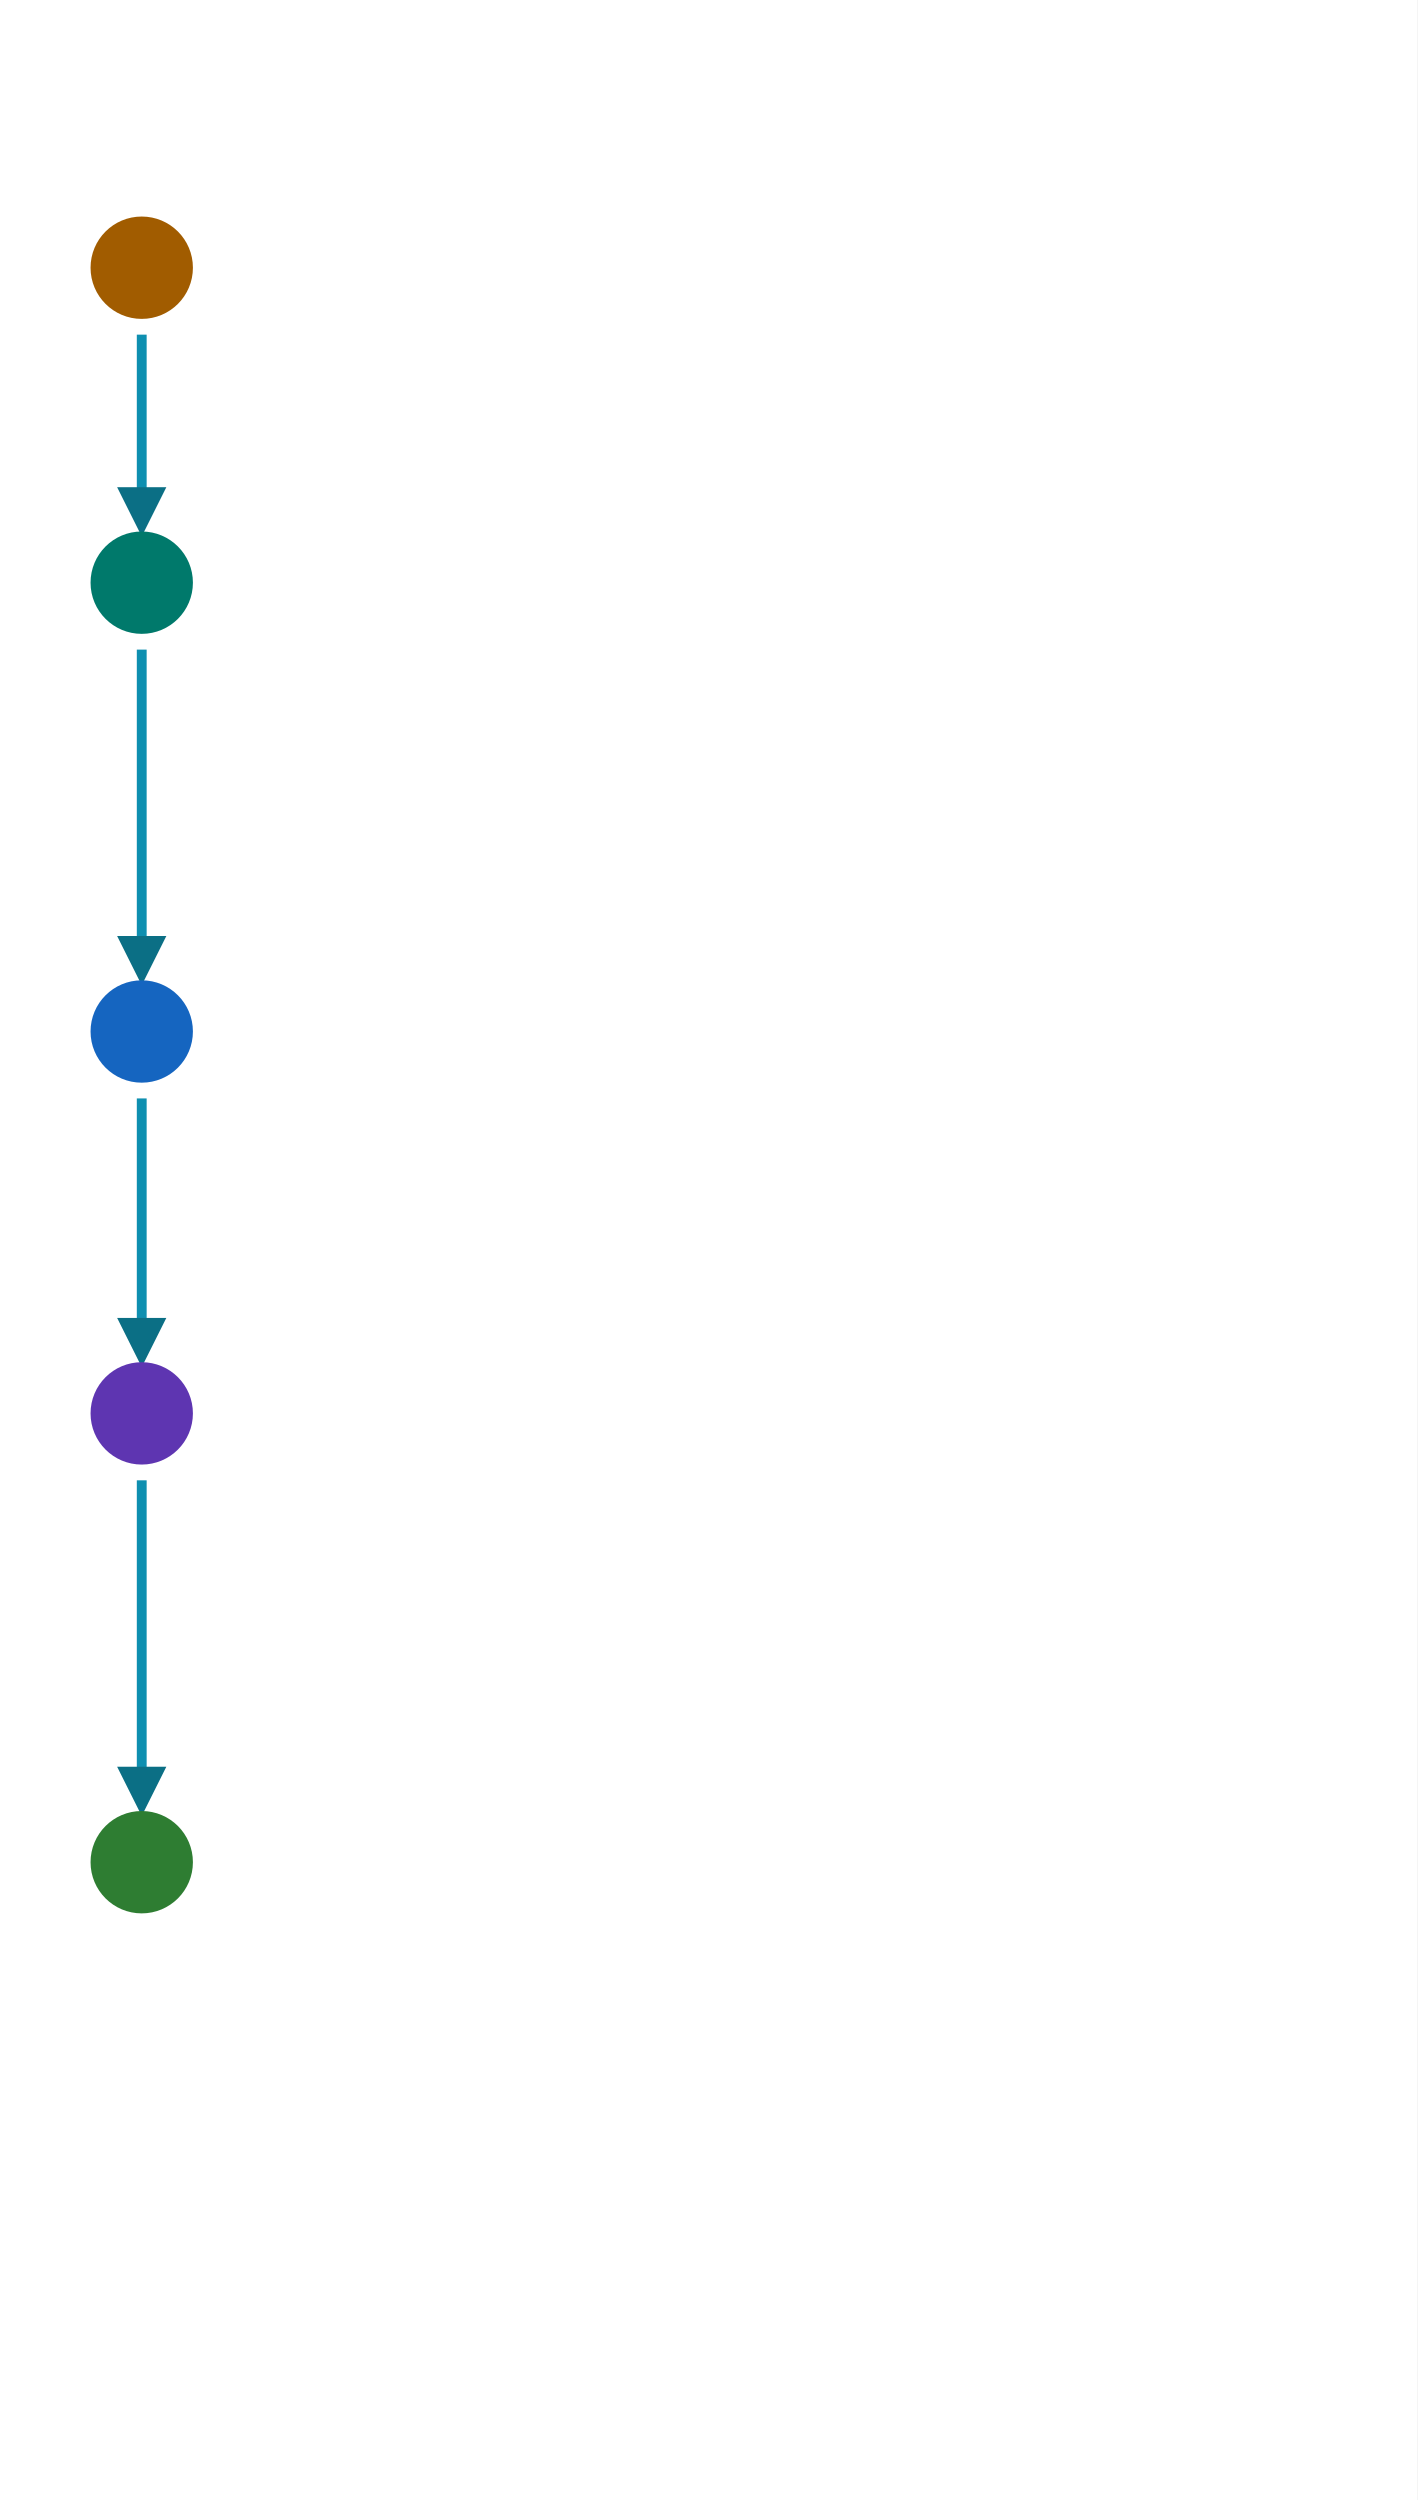
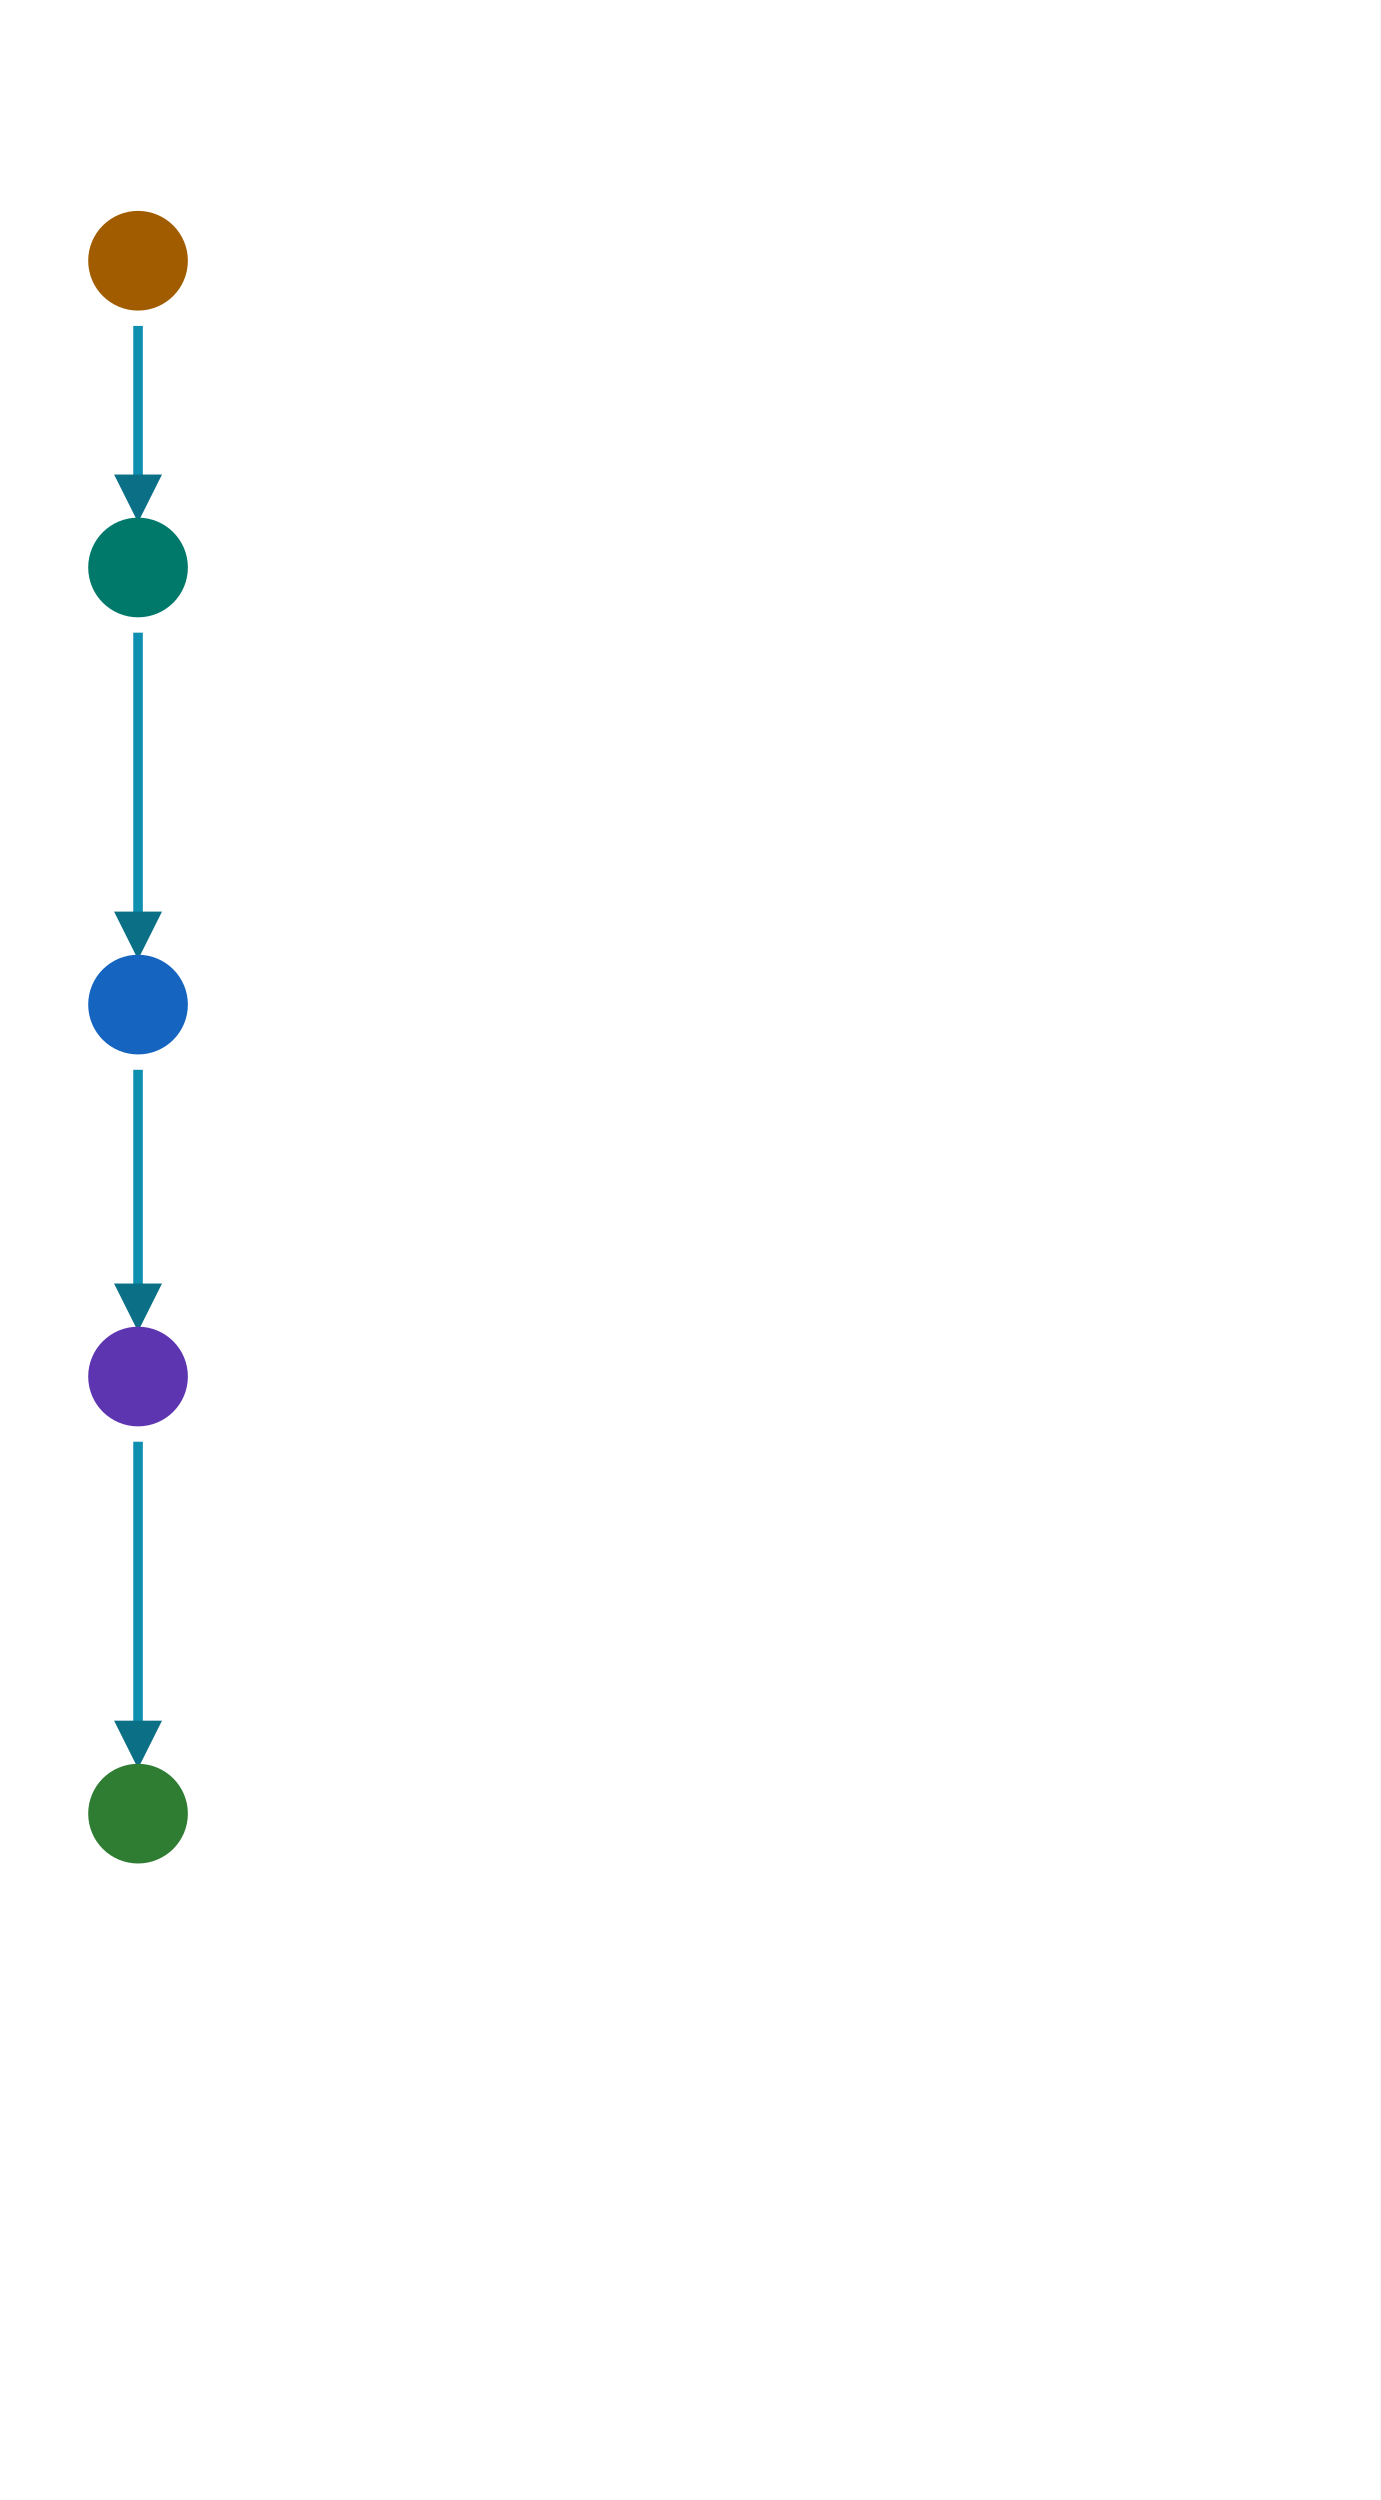
- <svg xmlns="http://www.w3.org/2000/svg" viewBox="0 0 360 635">
-   <rect width="360" height="635" fill="#ffffff" />
+ <svg xmlns="http://www.w3.org/2000/svg" viewBox="0 0 360 652">
+   <rect width="360" height="652" fill="#ffffff" />
  <defs>
    <marker id="ah" markerWidth="5" markerHeight="5" refX="2.5" refY="2.5" orient="auto" markerUnits="strokeWidth">
      <path d="M0,0 L5,2.5 L0,5 z" fill="#0b6f85" />
    </marker>
  </defs>
  <g transform="translate(0,56)">
    <circle cx="36" cy="12" r="13" fill="#a15c00" />
    <text data-num="1" x="36" y="17" text-anchor="middle" class="b" font-weight="700" fill="#ffffff" />
    <text data-k="t1" data-w="272" x="62" y="17" text-anchor="start" class="b" font-weight="700" fill="#0b2a40" />
    <text data-k="d1" data-w="272" x="62" y="39" text-anchor="start" class="s" fill="#2b4a5a" />
    <line x1="36" y1="29" x2="36" y2="74" stroke="#0e8fb0" stroke-width="2.5" marker-end="url(#ah)" />
    <circle cx="36" cy="92" r="13" fill="#00796b" />
    <text data-num="2" x="36" y="97" text-anchor="middle" class="b" font-weight="700" fill="#ffffff" />
    <text data-k="t2" data-w="272" x="62" y="97" text-anchor="start" class="b" font-weight="700" fill="#0b2a40" />
    <text data-k="d2" data-w="272" x="62" y="119" text-anchor="start" class="s" fill="#2b4a5a" />
    <line x1="36" y1="109" x2="36" y2="188" stroke="#0e8fb0" stroke-width="2.5" marker-end="url(#ah)" />
    <circle cx="36" cy="206" r="13" fill="#1565c0" />
    <text data-num="3" x="36" y="211" text-anchor="middle" class="b" font-weight="700" fill="#ffffff" />
    <text data-k="t3" data-w="272" x="62" y="211" text-anchor="start" class="b" font-weight="700" fill="#0b2a40" />
    <text data-k="d3" data-w="272" x="62" y="233" text-anchor="start" class="s" fill="#2b4a5a" />
    <line x1="36" y1="223" x2="36" y2="285" stroke="#0e8fb0" stroke-width="2.5" marker-end="url(#ah)" />
    <circle cx="36" cy="303" r="13" fill="#5e35b1" />
    <text data-num="4" x="36" y="308" text-anchor="middle" class="b" font-weight="700" fill="#ffffff" />
    <text data-k="t4" data-w="272" x="62" y="308" text-anchor="start" class="b" font-weight="700" fill="#0b2a40" />
    <text data-k="d4" data-w="272" x="62" y="330" text-anchor="start" class="s" fill="#2b4a5a" />
    <line x1="36" y1="320" x2="36" y2="399" stroke="#0e8fb0" stroke-width="2.5" marker-end="url(#ah)" />
    <circle cx="36" cy="417" r="13" fill="#2e7d32" />
    <text data-num="5" x="36" y="422" text-anchor="middle" class="b" font-weight="700" fill="#ffffff" />
    <text data-k="t5" data-w="272" x="62" y="422" text-anchor="start" class="b" font-weight="700" fill="#0b2a40" />
    <text data-k="d5" data-w="272" x="62" y="444" text-anchor="start" class="s" fill="#2b4a5a" />
  </g>
</svg>
